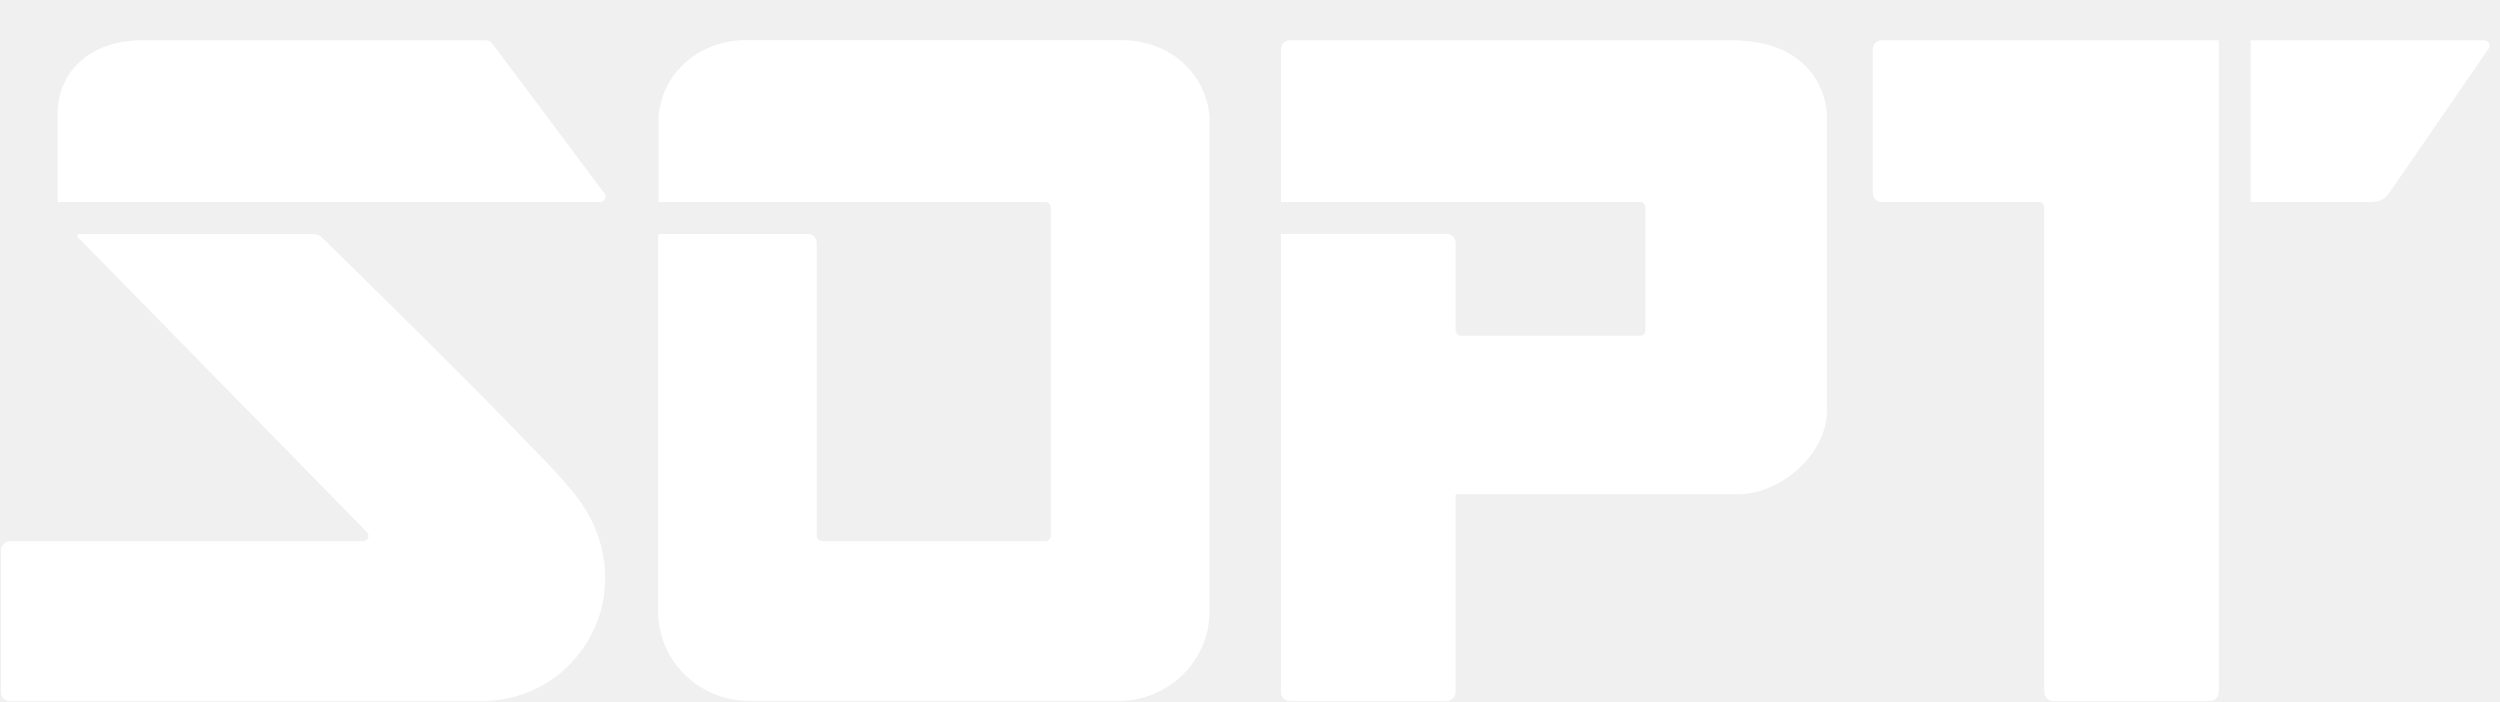
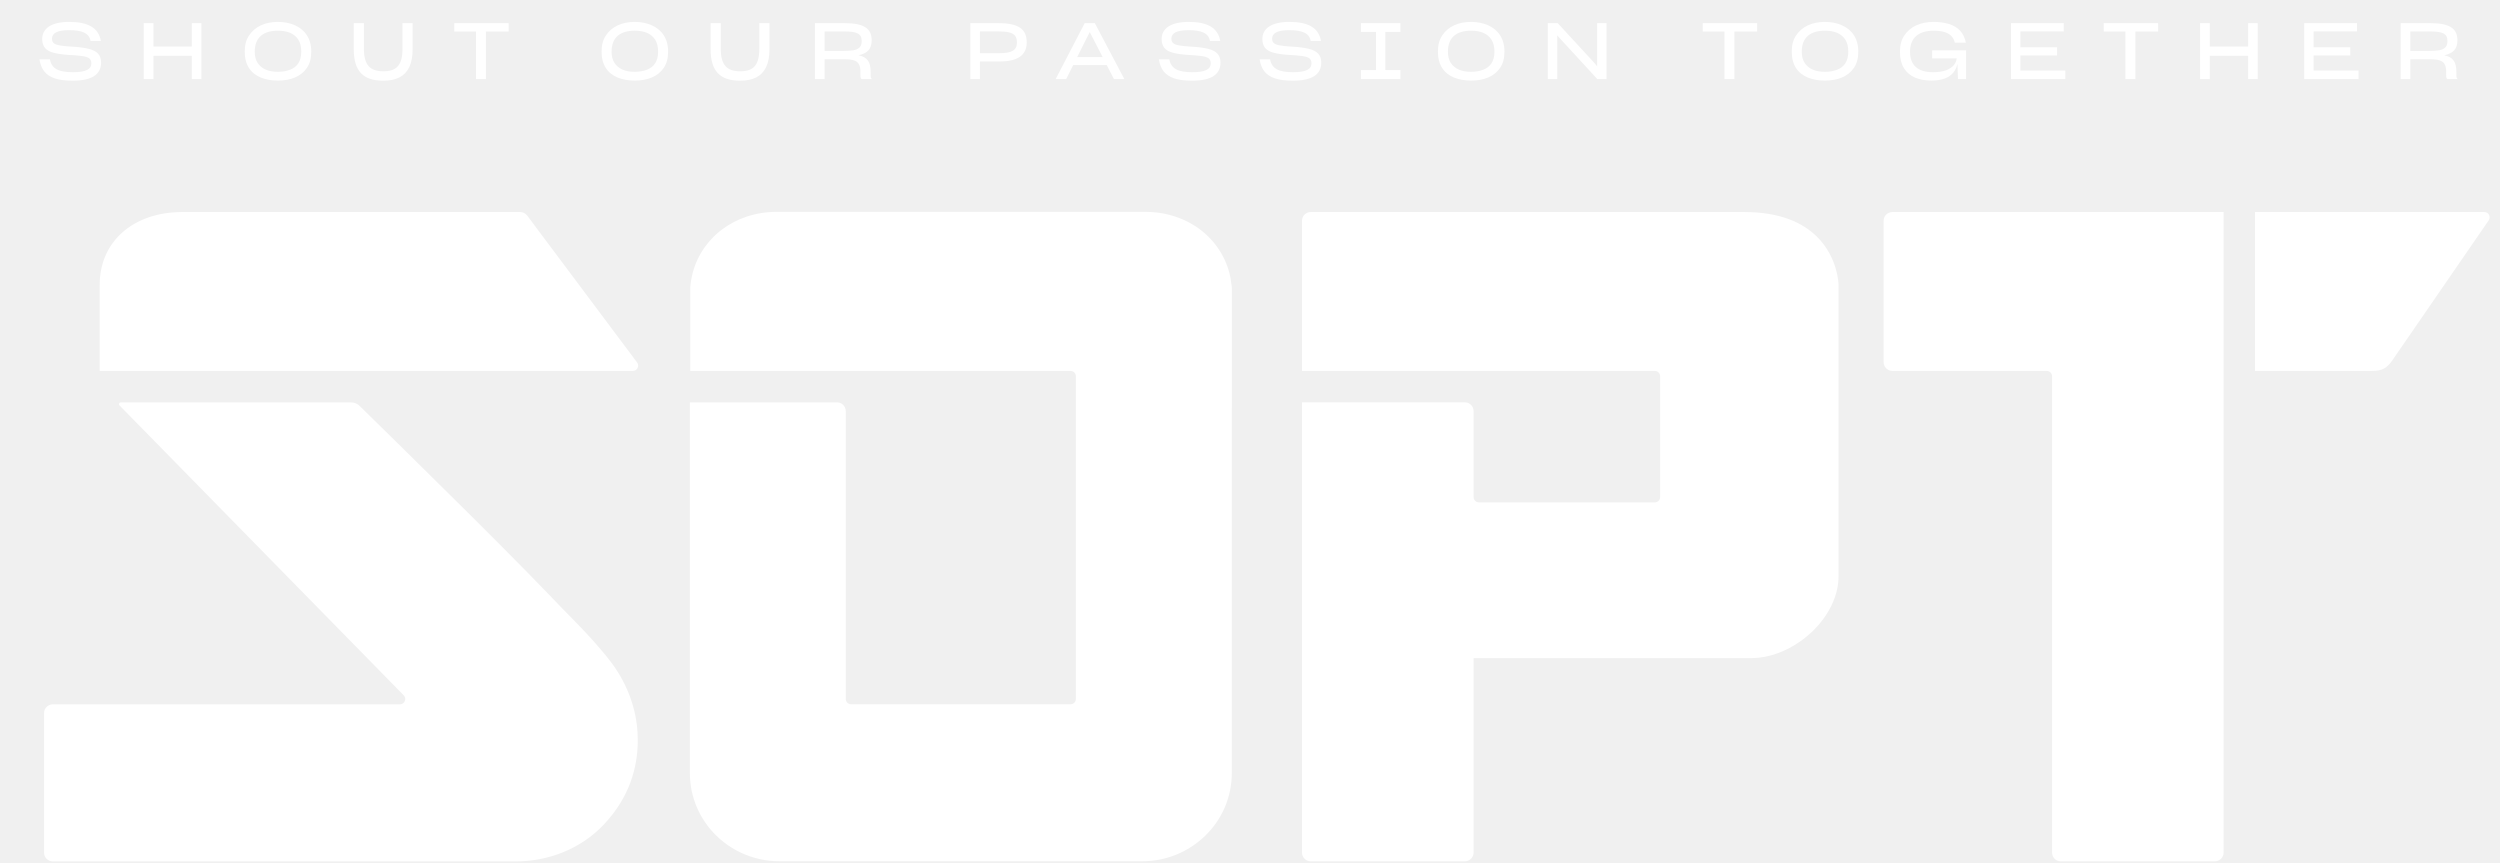
- <svg xmlns="http://www.w3.org/2000/svg" width="57" height="16" viewBox="0 0 57 16" fill="none">
-   <path d="M7.144 5.336C7.197 5.336 7.249 5.351 7.293 5.378C7.311 5.389 7.328 5.403 7.343 5.417C7.637 5.705 8.661 6.708 9.687 7.727C9.743 7.783 9.799 7.839 9.856 7.895C9.885 7.924 9.914 7.952 9.943 7.981L10.112 8.15C10.252 8.29 10.391 8.428 10.526 8.563C11.011 9.05 11.447 9.492 11.742 9.801C11.835 9.9 11.928 9.996 12.021 10.091C12.083 10.155 12.145 10.217 12.206 10.28C12.238 10.312 12.27 10.344 12.301 10.377C12.361 10.438 12.421 10.5 12.48 10.562C12.509 10.593 12.54 10.625 12.57 10.657C12.613 10.704 12.657 10.751 12.7 10.798C12.731 10.832 12.762 10.866 12.792 10.9C12.819 10.93 12.846 10.961 12.872 10.992C12.903 11.027 12.934 11.063 12.964 11.099C13 11.142 13.036 11.184 13.071 11.227C13.083 11.243 13.096 11.26 13.109 11.276C13.128 11.301 13.148 11.326 13.167 11.351C13.186 11.376 13.205 11.401 13.223 11.426C13.228 11.433 13.233 11.441 13.238 11.448C13.252 11.469 13.268 11.491 13.283 11.512C13.286 11.517 13.289 11.522 13.292 11.527C13.309 11.552 13.326 11.578 13.342 11.604C13.347 11.611 13.35 11.619 13.355 11.627C13.367 11.647 13.38 11.667 13.392 11.687C13.396 11.694 13.4 11.703 13.405 11.71C13.419 11.736 13.434 11.763 13.448 11.79C13.452 11.796 13.456 11.804 13.459 11.811C13.47 11.831 13.48 11.852 13.491 11.873C13.495 11.882 13.501 11.892 13.505 11.902C13.516 11.925 13.527 11.95 13.537 11.973C13.541 11.982 13.545 11.99 13.549 11.998C13.559 12.021 13.568 12.044 13.577 12.066C13.582 12.077 13.587 12.088 13.591 12.099C13.599 12.118 13.606 12.137 13.614 12.157C13.617 12.166 13.621 12.177 13.624 12.186C13.634 12.212 13.642 12.239 13.651 12.266C13.654 12.277 13.659 12.289 13.662 12.3C13.668 12.319 13.674 12.338 13.679 12.356L13.691 12.397C13.697 12.421 13.704 12.445 13.71 12.468C13.712 12.477 13.715 12.487 13.717 12.497C13.723 12.522 13.728 12.548 13.734 12.574C13.735 12.58 13.736 12.587 13.738 12.593C13.743 12.62 13.749 12.647 13.753 12.673C13.754 12.681 13.756 12.688 13.757 12.695C13.762 12.724 13.766 12.754 13.77 12.784C13.771 12.79 13.772 12.796 13.773 12.802C13.777 12.833 13.78 12.865 13.783 12.896C13.789 12.956 13.792 13.02 13.794 13.084C13.796 13.125 13.796 13.168 13.796 13.21V13.211C13.79 13.798 13.611 14.494 13.004 15.134C12.476 15.691 11.729 15.985 10.963 15.985H0.226C0.203 15.985 0.181 15.981 0.16 15.974C0.134 15.965 0.109 15.95 0.089 15.932C0.084 15.928 0.08 15.922 0.075 15.918C0.047 15.886 0.027 15.846 0.023 15.801C0.022 15.794 0.022 15.787 0.022 15.78V12.544C0.022 12.53 0.023 12.517 0.026 12.503C0.027 12.497 0.029 12.49 0.031 12.484C0.037 12.463 0.047 12.443 0.06 12.425C0.097 12.374 0.158 12.34 0.226 12.34H8.28C8.294 12.34 8.308 12.337 8.321 12.332C8.4 12.304 8.432 12.198 8.366 12.131L4.282 7.965L2.24 5.882L2.147 5.788L1.773 5.406C1.747 5.38 1.766 5.336 1.802 5.336H7.144ZM39.466 0.919C40.314 0.919 40.834 1.176 41.152 1.49C41.647 1.979 41.654 2.605 41.654 2.605V9.346C41.662 9.824 41.416 10.294 41.046 10.65C41.01 10.684 40.973 10.717 40.935 10.749C40.91 10.771 40.884 10.792 40.858 10.812C40.831 10.832 40.804 10.852 40.778 10.872C40.44 11.112 40.042 11.263 39.652 11.268H33.188V15.779C33.188 15.793 33.185 15.807 33.183 15.82C33.18 15.833 33.176 15.846 33.171 15.858C33.151 15.905 33.115 15.943 33.07 15.964C33.044 15.976 33.014 15.983 32.984 15.983H29.41C29.38 15.983 29.35 15.976 29.325 15.964C29.279 15.943 29.242 15.905 29.222 15.858C29.217 15.846 29.213 15.833 29.21 15.82C29.208 15.807 29.206 15.793 29.206 15.779V5.334H32.984C33.066 5.334 33.137 5.383 33.169 5.454C33.181 5.48 33.188 5.508 33.188 5.539V7.533C33.188 7.6 33.242 7.655 33.31 7.655H37.393C37.46 7.655 37.515 7.6 37.515 7.533V4.727C37.515 4.723 37.514 4.718 37.514 4.714C37.513 4.706 37.511 4.699 37.509 4.691C37.501 4.665 37.484 4.642 37.462 4.626C37.461 4.626 37.459 4.625 37.458 4.625C37.45 4.619 37.441 4.615 37.432 4.612C37.419 4.608 37.407 4.605 37.393 4.605H29.206V1.124C29.206 1.109 29.208 1.096 29.21 1.083C29.213 1.069 29.217 1.056 29.222 1.043C29.253 0.97 29.326 0.919 29.41 0.919H39.466ZM50.588 15.779C50.588 15.891 50.496 15.983 50.384 15.983H46.811C46.78 15.983 46.751 15.976 46.725 15.964C46.679 15.943 46.643 15.905 46.623 15.858C46.618 15.846 46.614 15.833 46.612 15.82C46.609 15.807 46.608 15.793 46.608 15.779V4.728C46.608 4.724 46.607 4.719 46.607 4.715C46.606 4.707 46.604 4.699 46.602 4.691C46.591 4.655 46.563 4.627 46.529 4.614C46.515 4.609 46.5 4.605 46.485 4.605H42.904C42.791 4.605 42.7 4.513 42.7 4.401V1.124C42.7 1.046 42.743 0.978 42.806 0.944H42.807C42.815 0.939 42.825 0.935 42.834 0.932C42.856 0.924 42.879 0.919 42.904 0.919H50.588V15.779ZM25.581 0.915C25.954 0.916 26.301 1.007 26.599 1.168C26.64 1.191 26.68 1.215 26.719 1.24C26.723 1.242 26.728 1.244 26.732 1.247C26.749 1.257 26.765 1.269 26.782 1.281C26.793 1.288 26.804 1.296 26.815 1.304C27.188 1.576 27.455 1.974 27.548 2.447L27.577 2.655C27.578 2.667 27.579 2.68 27.579 2.692V4.028L27.578 7.57V13.906C27.591 15.096 26.603 15.996 25.478 15.981H17.105C16.457 15.989 15.855 15.696 15.463 15.217C15.448 15.199 15.434 15.18 15.419 15.161C15.375 15.102 15.333 15.042 15.295 14.979C15.288 14.967 15.28 14.955 15.274 14.943C15.264 14.927 15.255 14.91 15.246 14.893C15.239 14.879 15.231 14.864 15.224 14.85C15.194 14.791 15.166 14.731 15.142 14.668C15.128 14.632 15.115 14.595 15.103 14.557C15.1 14.547 15.096 14.536 15.093 14.526C15.086 14.502 15.079 14.478 15.072 14.454C15.07 14.445 15.068 14.436 15.066 14.427C15.059 14.401 15.053 14.375 15.047 14.348C15.046 14.341 15.044 14.335 15.043 14.328C15.017 14.192 15.004 14.051 15.005 13.906V5.335H18.418C18.467 5.335 18.513 5.352 18.548 5.381C18.553 5.385 18.558 5.39 18.563 5.395C18.579 5.412 18.593 5.432 18.603 5.454C18.615 5.48 18.622 5.509 18.622 5.54V12.216C18.622 12.23 18.625 12.245 18.629 12.257C18.635 12.274 18.645 12.29 18.657 12.303C18.665 12.31 18.674 12.316 18.683 12.322C18.684 12.322 18.685 12.323 18.686 12.324C18.703 12.333 18.723 12.339 18.744 12.339H23.838C23.872 12.339 23.902 12.325 23.924 12.303C23.946 12.281 23.96 12.25 23.96 12.216V4.728C23.96 4.688 23.941 4.653 23.911 4.63C23.907 4.627 23.901 4.623 23.896 4.621C23.892 4.619 23.889 4.617 23.885 4.616C23.871 4.61 23.855 4.606 23.838 4.606H15.014V2.69C15.014 2.678 15.014 2.666 15.015 2.655C15.054 2.196 15.251 1.796 15.553 1.496L15.554 1.495C15.574 1.475 15.594 1.456 15.614 1.437C15.637 1.417 15.66 1.397 15.684 1.377C15.7 1.364 15.716 1.351 15.733 1.338C16.078 1.072 16.523 0.916 17.011 0.915H25.581ZM11.069 0.919C11.132 0.919 11.192 0.95 11.23 1L13.704 4.307L13.781 4.41C13.841 4.49 13.783 4.605 13.683 4.605H1.313V2.605C1.313 1.618 2.074 0.928 3.212 0.919H11.069ZM56.638 0.919C56.737 0.919 56.794 1.03 56.739 1.112L56.712 1.15L54.496 4.369C54.369 4.547 54.259 4.605 54.032 4.605H51.316V0.919H56.638Z" fill="white" />
+ <svg xmlns="http://www.w3.org/2000/svg" width="58" height="20" viewBox="0 0 58 20" fill="none">
+   <path d="M8.144 9.336C8.197 9.336 8.249 9.351 8.293 9.378C8.311 9.389 8.328 9.403 8.343 9.417C8.637 9.705 9.661 10.708 10.687 11.727C10.743 11.783 10.799 11.839 10.856 11.895C10.885 11.924 10.914 11.952 10.943 11.981L11.112 12.15C11.252 12.29 11.391 12.428 11.526 12.563C12.011 13.05 12.447 13.492 12.742 13.801C12.835 13.9 12.928 13.996 13.021 14.091C13.083 14.155 13.145 14.217 13.206 14.28C13.238 14.312 13.27 14.344 13.301 14.377C13.361 14.438 13.421 14.5 13.48 14.562C13.509 14.593 13.54 14.625 13.57 14.657C13.613 14.704 13.657 14.751 13.7 14.798C13.731 14.832 13.762 14.866 13.792 14.9C13.819 14.93 13.846 14.961 13.872 14.992C13.903 15.027 13.934 15.063 13.964 15.099C14 15.142 14.036 15.184 14.071 15.227C14.083 15.243 14.096 15.26 14.109 15.276C14.128 15.301 14.148 15.326 14.167 15.351C14.186 15.376 14.205 15.401 14.223 15.426C14.228 15.433 14.233 15.441 14.238 15.448C14.252 15.469 14.268 15.491 14.283 15.512C14.286 15.517 14.289 15.522 14.292 15.527C14.309 15.552 14.326 15.578 14.342 15.604C14.347 15.611 14.35 15.619 14.355 15.627C14.367 15.647 14.38 15.667 14.392 15.687C14.396 15.694 14.4 15.703 14.405 15.71C14.419 15.736 14.434 15.763 14.448 15.79C14.452 15.796 14.456 15.804 14.459 15.811C14.47 15.831 14.48 15.852 14.491 15.873C14.495 15.882 14.501 15.892 14.505 15.902C14.516 15.925 14.527 15.95 14.537 15.973C14.541 15.982 14.545 15.99 14.549 15.998C14.559 16.021 14.568 16.044 14.577 16.066C14.582 16.077 14.587 16.088 14.591 16.099C14.599 16.118 14.606 16.137 14.614 16.157C14.617 16.166 14.621 16.177 14.624 16.186C14.634 16.212 14.642 16.239 14.651 16.266C14.654 16.277 14.659 16.289 14.662 16.3C14.668 16.319 14.674 16.338 14.679 16.356L14.691 16.397C14.697 16.421 14.704 16.445 14.71 16.468C14.712 16.477 14.715 16.487 14.717 16.497C14.723 16.522 14.728 16.548 14.734 16.574C14.735 16.58 14.736 16.587 14.738 16.593C14.743 16.62 14.749 16.647 14.753 16.673C14.754 16.68 14.756 16.688 14.757 16.695C14.762 16.724 14.766 16.754 14.77 16.784C14.771 16.79 14.772 16.796 14.773 16.802C14.777 16.833 14.78 16.865 14.783 16.896C14.789 16.956 14.792 17.02 14.794 17.084C14.796 17.125 14.796 17.168 14.796 17.21V17.211C14.79 17.798 14.611 18.494 14.004 19.134C13.476 19.691 12.729 19.985 11.963 19.985H1.226C1.203 19.985 1.181 19.981 1.16 19.974C1.134 19.965 1.109 19.95 1.089 19.932C1.084 19.928 1.08 19.922 1.075 19.918C1.047 19.886 1.027 19.846 1.023 19.801C1.022 19.794 1.022 19.787 1.022 19.78V16.544C1.022 16.53 1.023 16.517 1.026 16.503C1.027 16.497 1.029 16.49 1.031 16.484C1.037 16.463 1.047 16.443 1.06 16.425C1.097 16.374 1.158 16.34 1.226 16.34H9.28C9.294 16.34 9.308 16.337 9.321 16.332C9.4 16.304 9.432 16.198 9.366 16.131L5.282 11.965L3.24 9.882L3.147 9.788L2.773 9.406C2.747 9.38 2.766 9.336 2.802 9.336H8.144ZM40.466 4.919C41.314 4.919 41.834 5.176 42.152 5.49C42.647 5.979 42.654 6.605 42.654 6.605V13.346C42.662 13.824 42.416 14.294 42.046 14.65C42.01 14.684 41.973 14.717 41.935 14.749C41.91 14.771 41.884 14.792 41.858 14.812C41.831 14.832 41.804 14.852 41.778 14.872C41.44 15.112 41.042 15.263 40.652 15.268H34.188V19.779C34.188 19.793 34.185 19.807 34.183 19.82C34.18 19.833 34.176 19.846 34.171 19.858C34.151 19.905 34.115 19.943 34.07 19.964C34.044 19.976 34.014 19.983 33.984 19.983H30.41C30.38 19.983 30.35 19.977 30.325 19.964C30.279 19.943 30.242 19.905 30.222 19.858C30.217 19.846 30.213 19.833 30.21 19.82C30.208 19.807 30.206 19.793 30.206 19.779V9.334H33.984C34.066 9.334 34.137 9.383 34.169 9.454C34.181 9.48 34.188 9.508 34.188 9.539V11.533C34.188 11.6 34.242 11.655 34.31 11.655H38.393C38.46 11.655 38.515 11.6 38.515 11.533V8.727C38.515 8.723 38.514 8.718 38.514 8.714C38.513 8.706 38.511 8.699 38.509 8.691C38.501 8.665 38.484 8.642 38.462 8.626C38.461 8.626 38.459 8.625 38.458 8.625C38.45 8.619 38.441 8.615 38.432 8.612C38.419 8.608 38.407 8.605 38.393 8.605H30.206V5.124C30.206 5.109 30.208 5.096 30.21 5.083C30.213 5.069 30.217 5.056 30.222 5.043C30.253 4.97 30.326 4.919 30.41 4.919H40.466ZM51.588 19.779C51.588 19.891 51.496 19.983 51.384 19.983H47.811C47.78 19.983 47.751 19.977 47.725 19.964C47.679 19.943 47.643 19.904 47.623 19.858C47.618 19.846 47.614 19.833 47.612 19.82C47.609 19.807 47.608 19.793 47.608 19.779V8.728C47.608 8.724 47.607 8.719 47.607 8.715C47.606 8.707 47.604 8.699 47.602 8.691C47.591 8.655 47.563 8.627 47.529 8.614C47.515 8.609 47.5 8.605 47.485 8.605H43.904C43.791 8.605 43.7 8.513 43.7 8.401V5.124C43.7 5.046 43.743 4.978 43.806 4.944H43.807C43.815 4.939 43.825 4.935 43.834 4.932C43.856 4.924 43.879 4.919 43.904 4.919H51.588V19.779ZM26.581 4.915C26.954 4.916 27.301 5.007 27.599 5.168C27.64 5.191 27.68 5.215 27.719 5.24C27.723 5.242 27.728 5.244 27.732 5.247C27.749 5.257 27.765 5.269 27.782 5.281C27.793 5.288 27.804 5.296 27.815 5.304C28.188 5.576 28.455 5.974 28.548 6.447L28.577 6.655C28.578 6.667 28.579 6.68 28.579 6.692V8.028L28.578 11.57V17.906C28.591 19.096 27.603 19.996 26.478 19.981H18.105C17.457 19.989 16.855 19.696 16.463 19.217C16.448 19.199 16.434 19.18 16.419 19.161C16.375 19.102 16.333 19.042 16.295 18.979C16.288 18.967 16.28 18.955 16.274 18.943C16.264 18.927 16.255 18.91 16.246 18.893C16.239 18.879 16.231 18.864 16.224 18.85C16.194 18.791 16.166 18.731 16.142 18.669C16.128 18.632 16.115 18.595 16.103 18.557C16.099 18.547 16.096 18.536 16.093 18.526C16.086 18.502 16.079 18.478 16.073 18.454C16.07 18.445 16.068 18.436 16.066 18.427C16.059 18.401 16.053 18.375 16.047 18.348C16.046 18.341 16.044 18.334 16.043 18.328C16.017 18.192 16.004 18.051 16.005 17.906V9.335H19.418C19.467 9.335 19.513 9.352 19.548 9.381C19.553 9.385 19.558 9.39 19.563 9.395C19.579 9.412 19.593 9.432 19.603 9.454C19.615 9.48 19.622 9.509 19.622 9.54V16.216C19.622 16.23 19.625 16.245 19.629 16.257C19.635 16.274 19.645 16.29 19.657 16.303C19.665 16.31 19.674 16.316 19.683 16.322C19.684 16.322 19.685 16.323 19.686 16.324C19.703 16.333 19.723 16.339 19.744 16.339H24.838C24.872 16.339 24.902 16.325 24.924 16.303C24.946 16.281 24.96 16.25 24.96 16.216V8.728C24.96 8.688 24.941 8.653 24.911 8.63C24.907 8.627 24.901 8.623 24.896 8.621C24.892 8.619 24.889 8.617 24.885 8.616C24.871 8.61 24.855 8.606 24.838 8.606H16.014V6.69C16.014 6.678 16.014 6.666 16.015 6.655C16.054 6.196 16.251 5.796 16.553 5.496L16.554 5.495C16.574 5.475 16.594 5.456 16.614 5.437C16.637 5.417 16.66 5.397 16.684 5.377C16.7 5.364 16.716 5.351 16.733 5.338C17.078 5.072 17.523 4.916 18.011 4.915H26.581ZM12.069 4.919C12.132 4.919 12.192 4.95 12.23 5L14.704 8.307L14.781 8.41C14.841 8.49 14.783 8.605 14.683 8.605H2.313V6.605C2.313 5.618 3.074 4.928 4.212 4.919H12.069ZM57.638 4.919C57.737 4.919 57.794 5.03 57.739 5.112L57.712 5.15L55.496 8.369C55.369 8.547 55.259 8.605 55.032 8.605H52.316V4.919H57.638Z" fill="white" />
+   <path d="M55.92 1.375V1.835H55.696V0.537H56.382C56.83 0.537 57.012 0.659 57.012 0.935C57.012 1.136 56.914 1.238 56.707 1.282C56.908 1.324 56.988 1.432 56.988 1.671V1.753C56.988 1.788 56.996 1.821 57.02 1.835H56.78C56.757 1.822 56.751 1.786 56.751 1.751V1.671C56.751 1.594 56.74 1.536 56.718 1.494C56.672 1.406 56.57 1.375 56.382 1.375H55.92ZM56.371 1.181C56.452 1.181 56.525 1.176 56.585 1.167C56.707 1.145 56.78 1.087 56.78 0.962V0.948C56.78 0.774 56.656 0.73 56.38 0.73H55.92V1.181H56.371Z" fill="white" />
+   <path d="M54.718 1.835H53.458V0.537H54.682V0.729H53.676V1.097H54.526V1.287H53.676V1.636H54.718V1.835Z" fill="white" />
+   <path d="M52.157 1.295H51.267V1.835H51.041V0.537H51.267V1.079H52.157V0.537H52.379V1.835H52.157V1.295Z" fill="white" />
+   <path d="M49.541 0.732V1.835H49.31V0.732H48.806V0.537H50.068V0.732H49.541Z" fill="white" />
+   <path d="M47.915 1.835H46.655V0.537H47.879V0.729H46.873V1.097H47.724V1.287H46.873V1.636H47.915V1.835Z" fill="white" />
+   <path d="M45.412 1.481C45.398 1.558 45.365 1.624 45.319 1.682C45.224 1.799 45.06 1.87 44.808 1.87C44.662 1.87 44.534 1.845 44.425 1.799C44.207 1.7 44.079 1.509 44.079 1.205V1.198C44.079 1.052 44.11 0.926 44.18 0.824C44.315 0.617 44.556 0.508 44.859 0.508C44.994 0.508 45.111 0.526 45.217 0.557C45.427 0.623 45.564 0.762 45.608 0.99H45.352C45.306 0.795 45.144 0.712 44.865 0.712C44.521 0.712 44.313 0.866 44.313 1.202V1.204C44.313 1.519 44.501 1.675 44.846 1.675C44.969 1.675 45.069 1.66 45.148 1.631C45.305 1.572 45.381 1.472 45.396 1.355H44.826V1.167H45.613V1.835H45.425L45.412 1.481Z" fill="white" />
+   <path d="M42.338 1.87C42.188 1.87 42.057 1.845 41.94 1.799C41.708 1.7 41.569 1.509 41.569 1.2V1.194C41.569 1.048 41.6 0.924 41.669 0.822C41.805 0.616 42.042 0.508 42.338 0.508C42.484 0.508 42.615 0.535 42.732 0.586C42.968 0.692 43.112 0.895 43.112 1.193V1.202C43.112 1.353 43.079 1.476 43.01 1.576C42.875 1.775 42.634 1.87 42.338 1.87ZM42.336 1.666C42.444 1.666 42.539 1.649 42.619 1.618C42.783 1.556 42.88 1.423 42.88 1.2C42.88 1.085 42.858 0.994 42.813 0.922C42.721 0.778 42.559 0.712 42.338 0.712C42.007 0.712 41.801 0.862 41.801 1.198V1.2C41.801 1.306 41.823 1.392 41.869 1.461C41.96 1.6 42.122 1.666 42.336 1.666Z" fill="white" />
+   <path d="M40.238 0.732V1.835H40.008V0.732H39.504V0.537H40.766V0.732H40.238Z" fill="white" />
+   <path d="M36.128 0.818V1.835H35.909V0.537H36.139L37.003 1.475L37.054 1.539V0.537H37.272V1.835H37.058L36.178 0.878L36.128 0.818Z" fill="white" />
+   <path d="M34.129 1.87C33.979 1.87 33.847 1.845 33.731 1.799C33.499 1.7 33.36 1.509 33.36 1.2V1.194C33.36 1.048 33.391 0.924 33.46 0.822C33.595 0.616 33.833 0.508 34.129 0.508C34.275 0.508 34.406 0.535 34.523 0.586C34.759 0.692 34.903 0.895 34.903 1.193V1.202C34.903 1.353 34.87 1.476 34.801 1.576C34.666 1.775 34.425 1.87 34.129 1.87ZM34.127 1.666C34.235 1.666 34.33 1.649 34.41 1.618C34.574 1.556 34.671 1.423 34.671 1.2C34.671 1.085 34.649 0.994 34.603 0.922C34.512 0.778 34.35 0.712 34.129 0.712C33.798 0.712 33.592 0.862 33.592 1.198V1.2C33.592 1.306 33.614 1.392 33.659 1.461C33.751 1.6 33.913 1.666 34.127 1.666Z" fill="white" />
+   <path d="M31.574 1.835V1.625H31.924V0.74H31.574V0.537H32.49V0.74H32.14V1.625H32.49V1.835H31.574Z" fill="white" />
+   <path d="M29.997 1.872C29.825 1.872 29.688 1.855 29.581 1.819C29.365 1.748 29.259 1.605 29.223 1.377H29.466C29.508 1.602 29.677 1.675 30.003 1.675C30.3 1.675 30.426 1.605 30.426 1.47C30.426 1.417 30.41 1.379 30.375 1.351C30.306 1.302 30.156 1.288 29.884 1.273C29.749 1.264 29.641 1.247 29.55 1.224C29.374 1.178 29.287 1.081 29.287 0.906C29.287 0.663 29.495 0.508 29.915 0.508C30.355 0.508 30.594 0.648 30.647 0.95H30.408C30.377 0.763 30.2 0.7 29.911 0.7C29.628 0.7 29.513 0.771 29.513 0.9C29.513 0.942 29.526 0.975 29.553 0.999C29.604 1.048 29.732 1.068 29.984 1.083C30.138 1.09 30.264 1.109 30.362 1.132C30.561 1.182 30.653 1.275 30.653 1.454C30.653 1.719 30.45 1.872 29.997 1.872Z" fill="white" />
+   <path d="M27.66 1.872C27.488 1.872 27.351 1.855 27.244 1.819C27.028 1.748 26.922 1.605 26.886 1.377H27.128C27.171 1.602 27.34 1.675 27.665 1.675C27.963 1.675 28.089 1.605 28.089 1.47C28.089 1.417 28.073 1.379 28.038 1.351C27.968 1.302 27.819 1.288 27.547 1.273C27.412 1.264 27.304 1.247 27.212 1.224C27.037 1.178 26.95 1.081 26.95 0.906C26.95 0.663 27.158 0.508 27.578 0.508C28.018 0.508 28.257 0.648 28.31 0.95H28.071C28.04 0.763 27.863 0.7 27.574 0.7C27.291 0.7 27.176 0.771 27.176 0.9C27.176 0.942 27.189 0.975 27.216 0.999C27.267 1.048 27.395 1.068 27.647 1.083C27.8 1.09 27.927 1.109 28.025 1.132C28.224 1.182 28.315 1.275 28.315 1.454C28.315 1.719 28.113 1.872 27.66 1.872Z" fill="white" />
+   <path d="M25.676 1.51H24.898L24.735 1.835H24.491L25.165 0.537H25.4L26.085 1.835H25.844L25.676 1.51ZM25.282 0.743L24.991 1.324H25.581L25.282 0.743Z" fill="white" />
+   <path d="M22.735 1.426V1.835H22.512V0.537H23.166C23.633 0.537 23.82 0.677 23.82 0.986C23.82 1.276 23.611 1.428 23.192 1.426H22.735ZM22.735 0.729V1.234H23.181C23.469 1.234 23.593 1.171 23.593 0.984C23.593 0.915 23.577 0.864 23.548 0.827C23.487 0.754 23.361 0.729 23.166 0.729H22.735Z" fill="white" />
+   <path d="M19.131 1.375V1.835H18.906V0.537H19.593C20.04 0.537 20.223 0.659 20.223 0.935C20.223 1.136 20.124 1.238 19.918 1.282C20.119 1.324 20.199 1.432 20.199 1.671V1.753C20.199 1.788 20.206 1.821 20.23 1.835H19.991C19.967 1.822 19.962 1.786 19.962 1.751V1.671C19.962 1.594 19.951 1.536 19.929 1.494C19.883 1.406 19.781 1.375 19.593 1.375H19.131ZM19.582 1.181C19.662 1.181 19.735 1.176 19.795 1.167C19.918 1.145 19.991 1.087 19.991 0.962V0.948C19.991 0.774 19.866 0.73 19.591 0.73H19.131V1.181H19.582Z" fill="white" />
+   <path d="M17.171 1.872C16.709 1.872 16.486 1.656 16.486 1.138V0.537H16.722V1.132C16.722 1.507 16.862 1.654 17.173 1.654C17.48 1.654 17.616 1.512 17.616 1.13V0.537H17.852V1.136C17.852 1.309 17.825 1.45 17.773 1.559C17.666 1.777 17.465 1.872 17.171 1.872Z" fill="white" />
+   <path d="M14.726 1.87C14.576 1.87 14.445 1.845 14.328 1.799C14.096 1.7 13.957 1.509 13.957 1.2V1.194C13.957 1.048 13.988 0.924 14.057 0.822C14.193 0.616 14.43 0.508 14.726 0.508C14.872 0.508 15.003 0.535 15.12 0.586C15.356 0.692 15.5 0.895 15.5 1.193V1.202C15.5 1.353 15.467 1.476 15.398 1.576C15.263 1.775 15.022 1.87 14.726 1.87ZM14.724 1.666C14.832 1.666 14.927 1.649 15.007 1.618C15.171 1.556 15.268 1.423 15.268 1.2C15.268 1.085 15.246 0.994 15.201 0.922C15.109 0.778 14.947 0.712 14.726 0.712C14.395 0.712 14.189 0.862 14.189 1.198V1.2C14.189 1.306 14.211 1.392 14.257 1.461C14.348 1.6 14.51 1.666 14.724 1.666Z" fill="white" />
+   <path d="M11.273 0.732V1.835H11.043V0.732H10.539V0.537H11.801V0.732H11.273Z" fill="white" />
+   <path d="M8.892 1.872C8.43 1.872 8.207 1.656 8.207 1.138V0.537H8.443V1.132C8.443 1.507 8.584 1.654 8.894 1.654C9.201 1.654 9.338 1.512 9.338 1.13V0.537H9.573V1.136C9.573 1.309 9.546 1.45 9.495 1.559C9.387 1.777 9.186 1.872 8.892 1.872Z" fill="white" />
+   <path d="M6.447 1.87C6.297 1.87 6.166 1.845 6.049 1.799C5.817 1.7 5.678 1.509 5.678 1.2V1.194C5.678 1.048 5.709 0.924 5.779 0.822C5.914 0.616 6.151 0.508 6.447 0.508C6.593 0.508 6.725 0.535 6.842 0.586C7.077 0.692 7.221 0.895 7.221 1.193V1.202C7.221 1.353 7.189 1.476 7.119 1.576C6.984 1.775 6.743 1.87 6.447 1.87ZM6.445 1.666C6.553 1.666 6.648 1.649 6.728 1.618C6.893 1.556 6.989 1.423 6.989 1.2C6.989 1.085 6.968 0.994 6.922 0.922C6.831 0.778 6.668 0.712 6.447 0.712C6.117 0.712 5.91 0.862 5.91 1.198V1.2C5.91 1.306 5.932 1.392 5.978 1.461C6.069 1.6 6.232 1.666 6.445 1.666Z" fill="white" />
+   <path d="M4.45 1.295H3.56V1.835H3.334V0.537H3.56V1.079H4.45V0.537H4.673V1.835H4.45V1.295Z" fill="white" />
+   <path d="M1.69 1.872C1.518 1.872 1.381 1.855 1.273 1.819C1.058 1.748 0.952 1.605 0.915 1.377H1.158C1.2 1.602 1.37 1.675 1.695 1.675C1.993 1.675 2.119 1.605 2.119 1.47C2.119 1.417 2.102 1.379 2.068 1.351C1.998 1.302 1.848 1.288 1.576 1.273C1.441 1.264 1.333 1.247 1.242 1.224C1.067 1.178 0.979 1.081 0.979 0.906C0.979 0.663 1.187 0.508 1.607 0.508C2.047 0.508 2.287 0.648 2.34 0.95H2.1C2.069 0.763 1.892 0.7 1.604 0.7C1.321 0.7 1.206 0.771 1.206 0.9C1.206 0.942 1.218 0.975 1.246 0.999C1.297 1.048 1.425 1.068 1.677 1.083C1.83 1.09 1.956 1.109 2.055 1.132C2.254 1.182 2.345 1.275 2.345 1.454C2.345 1.719 2.142 1.872 1.69 1.872Z" fill="white" />
</svg>
